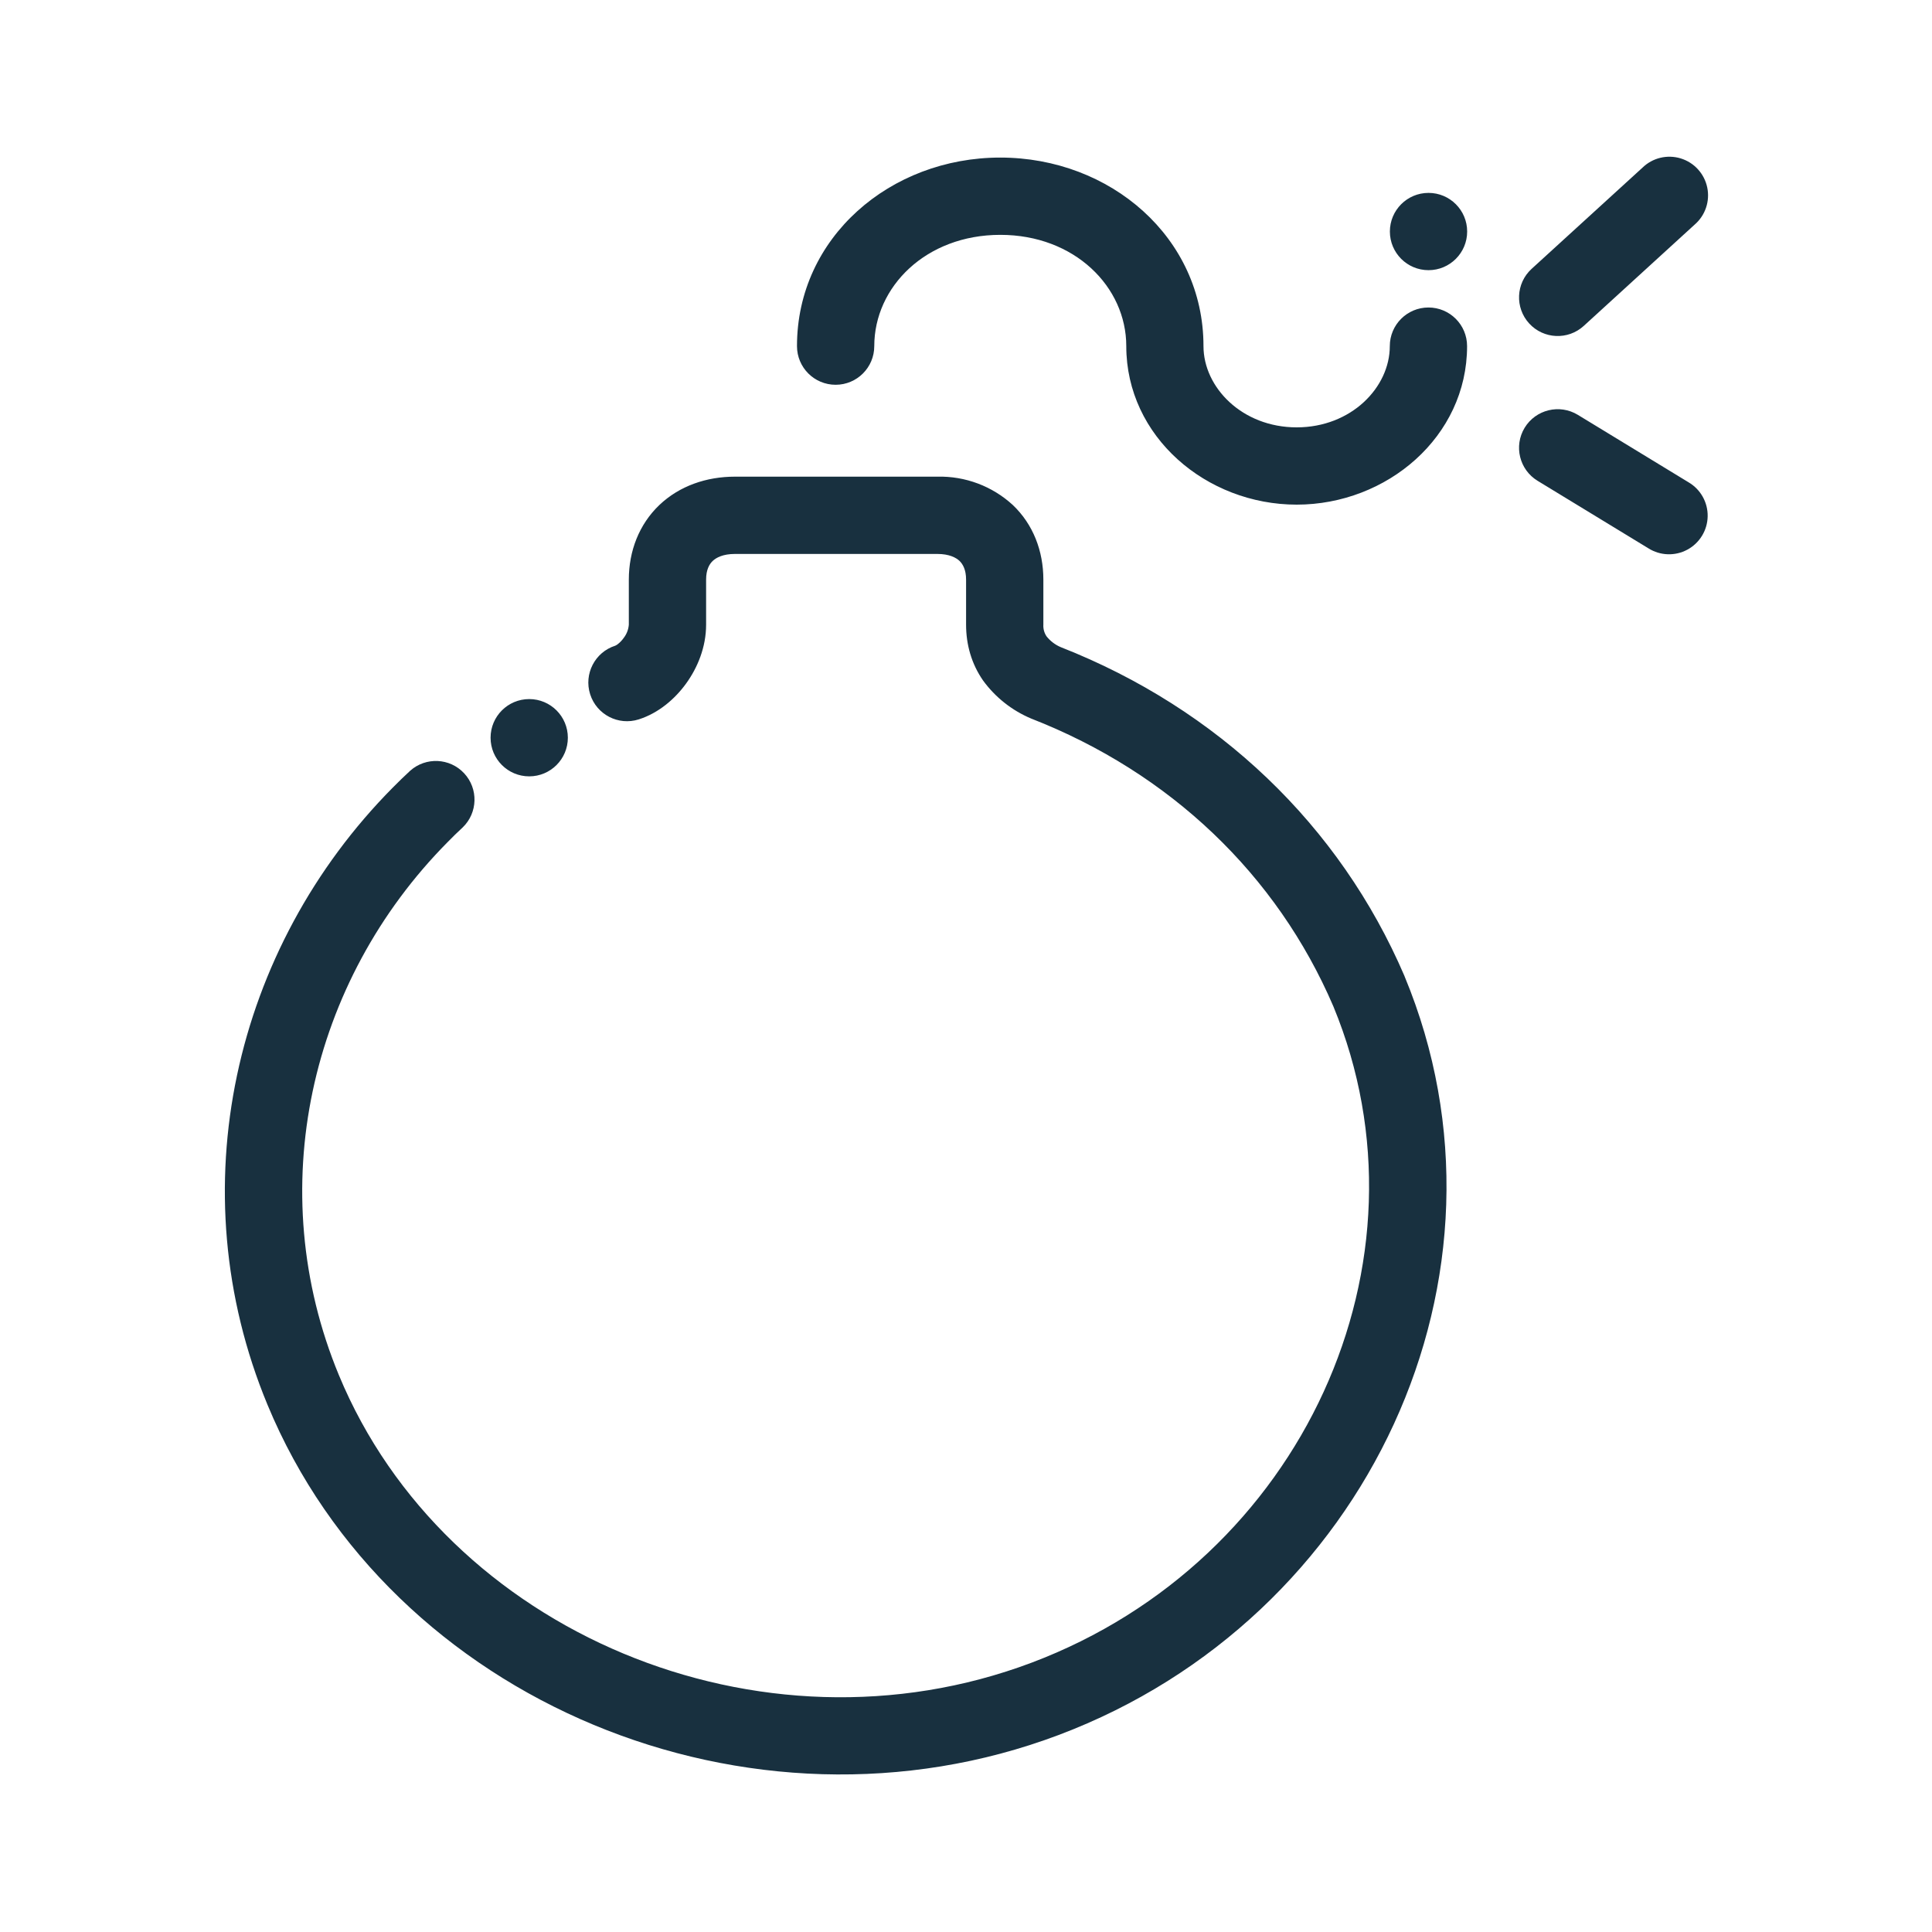
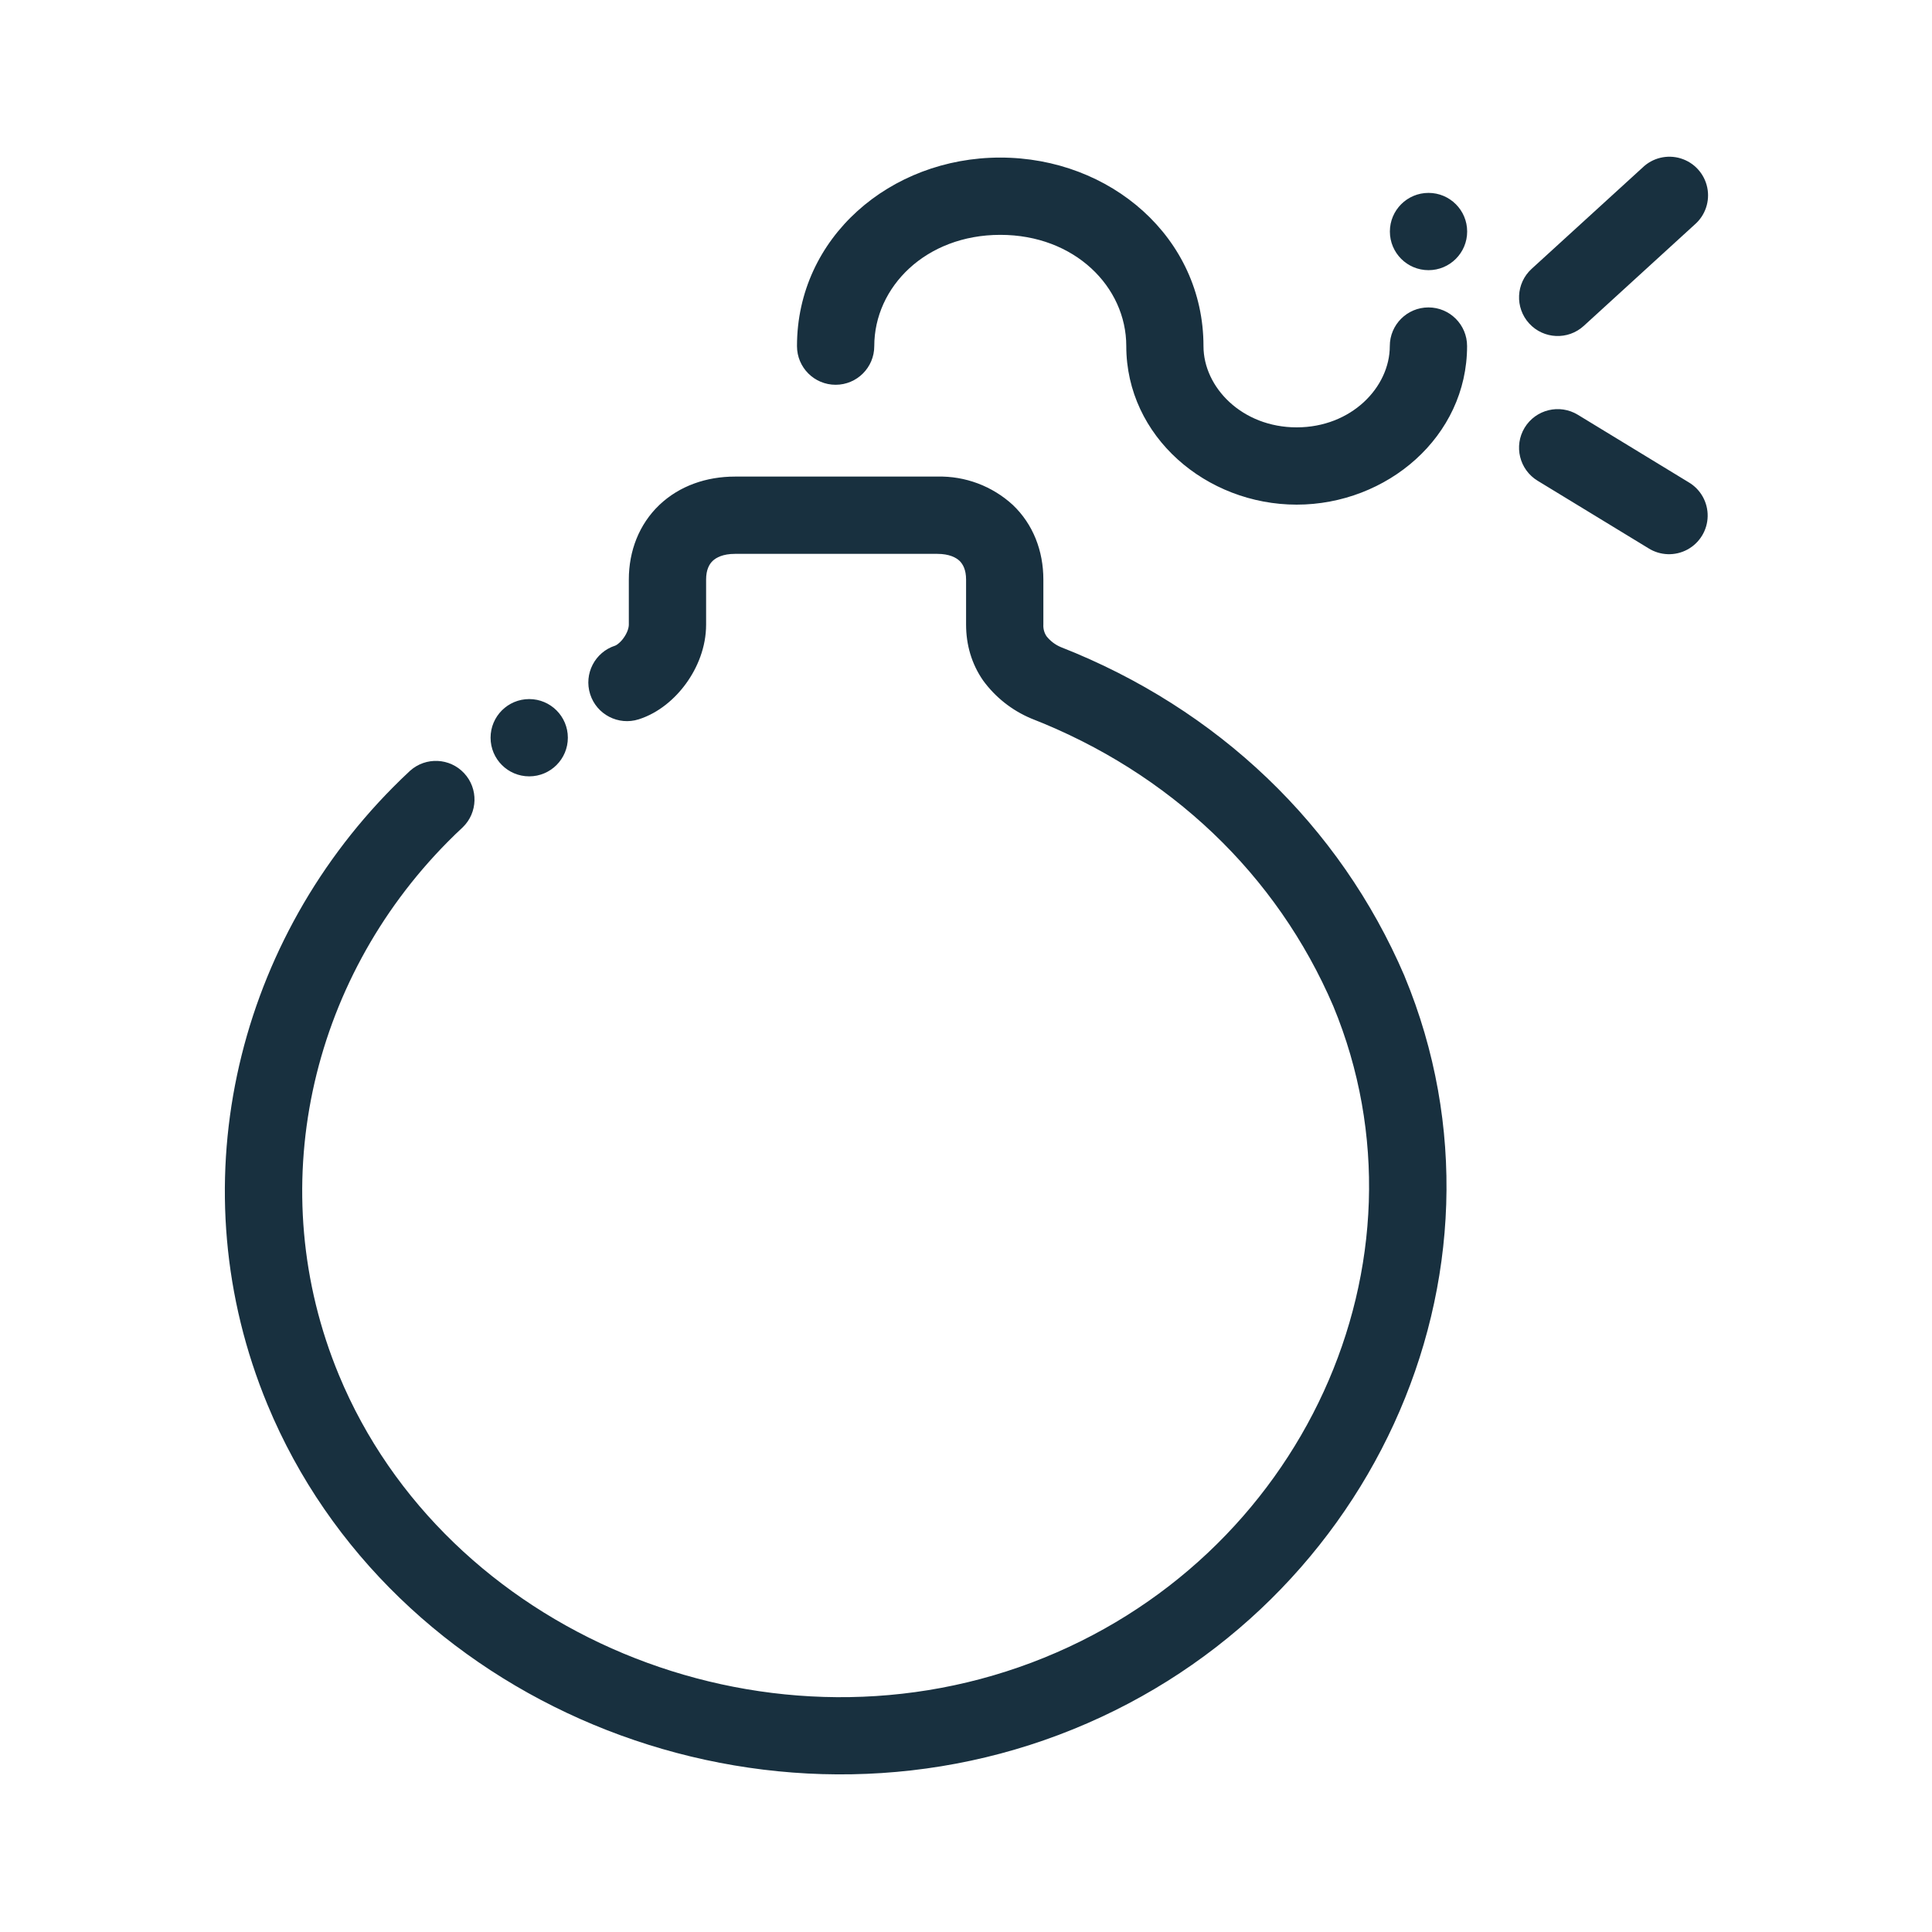
<svg width="25" height="25" viewBox="0 0 25 25" fill="none">
-   <path fill-rule="evenodd" clip-rule="evenodd" d="M21.927 2.908a.5.5 0 1 0-.674-.738l-1.434 1.309a.5.5 0 1 0 .675.738l1.433-1.309Zm-11.614 1.57c0-1.405 1.207-2.439 2.63-2.439 1.425 0 2.63 1.034 2.63 2.44 0 .533.499 1.051 1.206 1.051s1.205-.518 1.205-1.051a.5.5 0 1 1 1 0c0 1.172-1.037 2.051-2.205 2.051-1.168 0-2.205-.879-2.205-2.051 0-.767-.668-1.44-1.63-1.44-.963 0-1.631.673-1.631 1.44a.5.5 0 0 1-1 0Zm-.803 1.69c-.368 0-.717.119-.978.367-.262.25-.395.595-.395.965v.583a.32.32 0 0 1-.068.174.366.366 0 0 1-.072.076.152.152 0 0 1-.035.022.5.5 0 1 0 .303.954c.258-.082.47-.266.613-.464.146-.201.259-.468.259-.762V7.5c0-.128.042-.2.085-.241.045-.043.133-.091.288-.091h2.619c.155 0 .242.048.287.09.043.042.085.114.085.242v.583c0 .259.07.507.22.723a1.48 1.48 0 0 0 .622.492c1.799.702 3.18 2.022 3.91 3.723 1.366 3.299-.397 7.172-3.904 8.494-3.513 1.324-7.587-.4-8.963-3.719-.996-2.402-.38-5.097 1.407-6.9.063-.065.128-.128.195-.19a.5.5 0 0 0-.681-.732 6.966 6.966 0 0 0-.225.218c-2.053 2.073-2.78 5.191-1.62 7.987 1.592 3.84 6.246 5.777 10.239 4.271 3.998-1.507 6.075-5.956 4.475-9.814l-.002-.006c-.838-1.953-2.417-3.458-4.448-4.256a.468.468 0 0 1-.184-.14.246.246 0 0 1-.041-.151V7.5c0-.37-.132-.715-.395-.965a1.393 1.393 0 0 0-.977-.367h-2.62Zm10.219-.633a.501.501 0 0 1 .688-.167l1.433.873a.5.5 0 1 1-.52.854l-1.433-.873a.5.5 0 0 1-.168-.687ZM7.348 9.546a.5.5 0 1 1-1 0 .5.5 0 0 1 1 0Zm11.637-6.55a.5.5 0 1 1-1 0 .5.5 0 0 1 1 0Z" fill="#18303F" yggColor="bomb" />
+   <g id="bomb">
+     <path fill-rule="evenodd" clip-rule="evenodd" d="M21.927 2.908a.5.5 0 1 0-.674-.738l-1.434 1.309a.5.5 0 1 0 .675.738l1.433-1.309Zm-11.614 1.57c0-1.405 1.207-2.439 2.63-2.439 1.425 0 2.63 1.034 2.63 2.44 0 .533.499 1.051 1.206 1.051s1.205-.518 1.205-1.052a.5.5 0 1 1 1 0c0 1.173-1.037 2.052-2.205 2.052-1.168 0-2.205-.879-2.205-2.052 0-.766-.668-1.439-1.63-1.439-.963 0-1.631.673-1.631 1.44a.5.5 0 0 1-1 0ZM9.51 6.167c-.368 0-.717.119-.978.367-.262.25-.395.595-.395.965v.583c0 .04-.018.105-.068.174a.366.366 0 0 1-.072.076.152.152 0 0 1-.035.022.5.5 0 1 0 .303.954c.258-.082.47-.266.613-.464.146-.201.259-.468.259-.762v-.583c0-.128.042-.2.085-.241.045-.043.133-.091.288-.091h2.619c.155 0 .242.048.287.09.043.042.085.114.085.242v.583c0 .259.07.507.22.723a1.48 1.48 0 0 0 .622.492c1.799.702 3.18 2.021 3.91 3.723 1.366 3.299-.397 7.171-3.904 8.494-3.513 1.324-7.587-.4-8.963-3.72-.996-2.402-.38-5.096 1.407-6.9.063-.064.128-.127.195-.189a.5.5 0 0 0-.681-.732 6.904 6.904 0 0 0-.225.218c-2.053 2.073-2.78 5.191-1.62 7.987 1.592 3.84 6.246 5.777 10.239 4.271 3.998-1.507 6.075-5.956 4.475-9.814l-.002-.006c-.838-1.953-2.417-3.459-4.448-4.256a.468.468 0 0 1-.184-.14.246.246 0 0 1-.041-.151v-.583c0-.37-.132-.715-.395-.965a1.393 1.393 0 0 0-.977-.367h-2.62Zm10.219-.633a.501.501 0 0 1 .688-.167l1.433.873a.5.5 0 1 1-.52.854l-1.433-.873a.5.5 0 0 1-.168-.687ZM7.348 9.546a.5.5 0 1 1-1 0 .5.5 0 0 1 1 0Zm11.637-6.55a.5.5 0 1 1-1 0 .5.5 0 0 1 1 0Z" fill="#18303F" yggColor="iconDefault" />
+   </g>
</svg>
